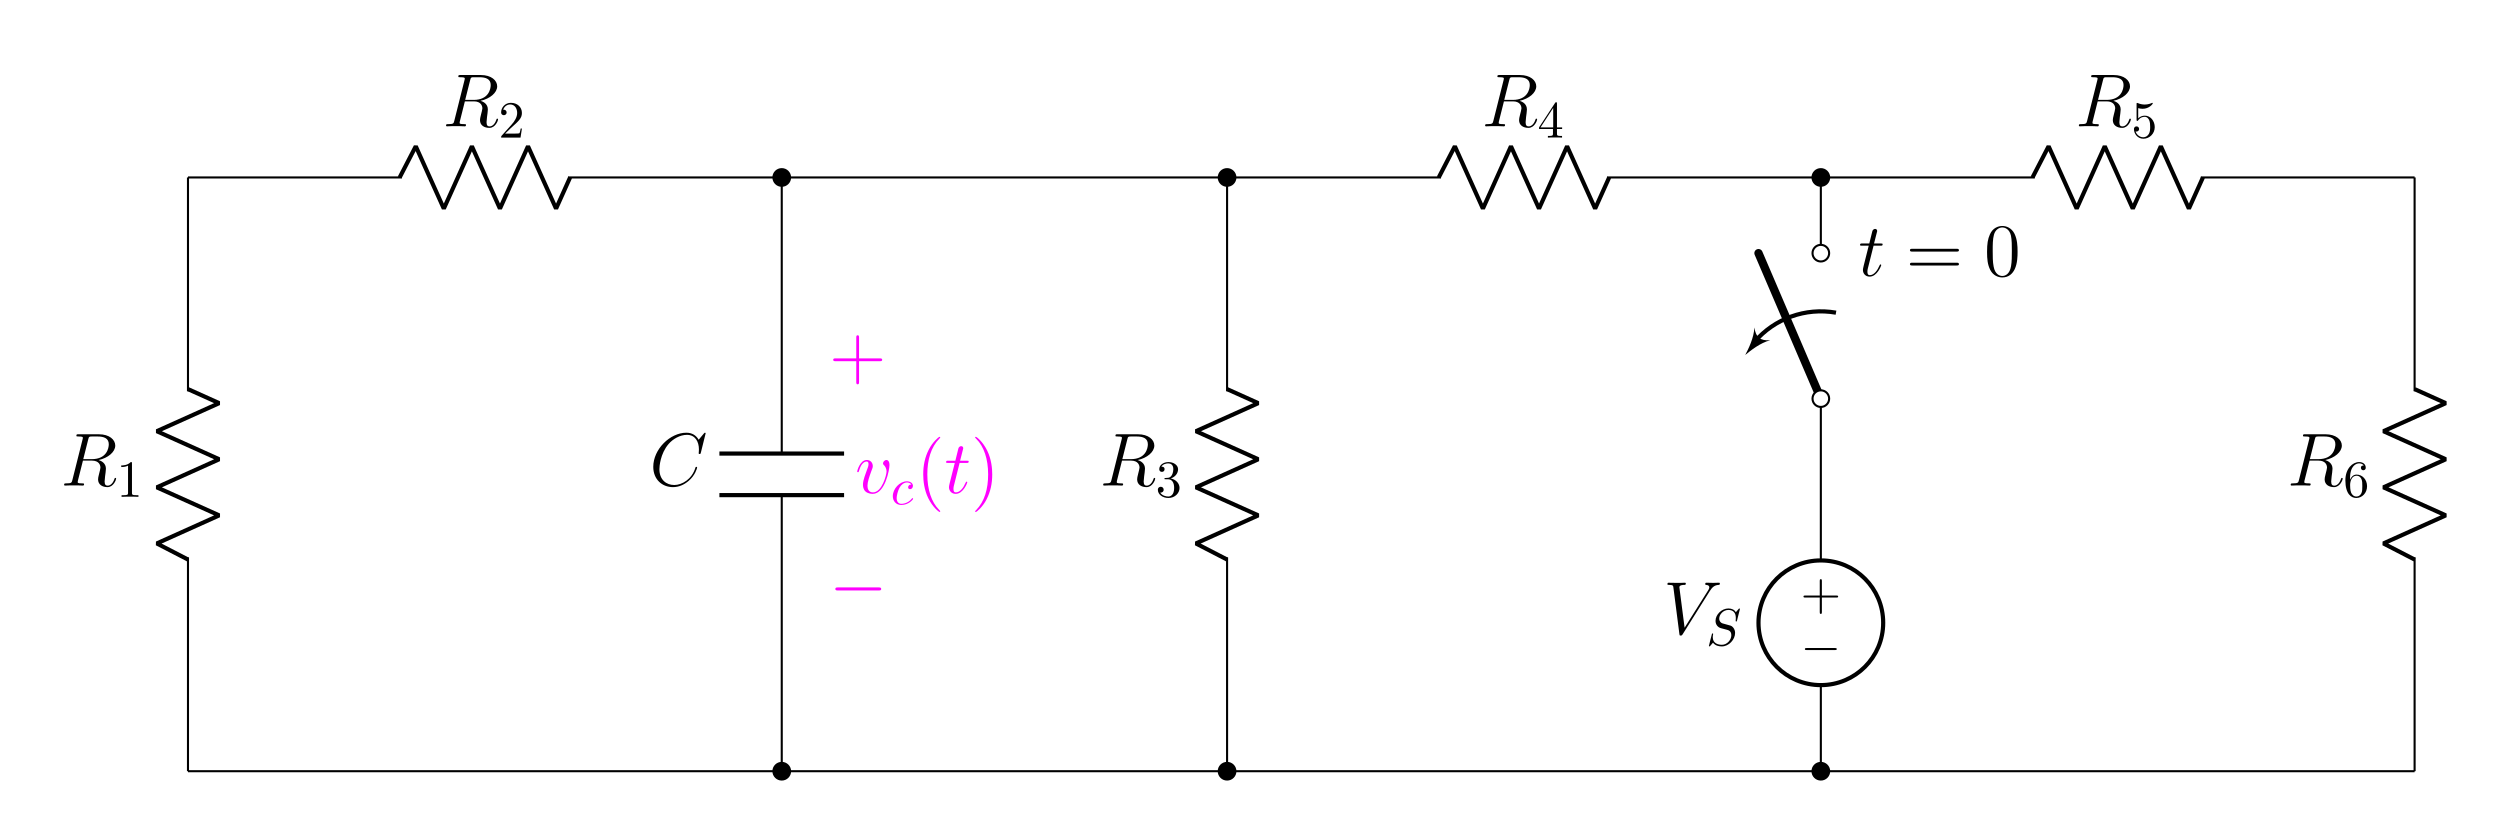
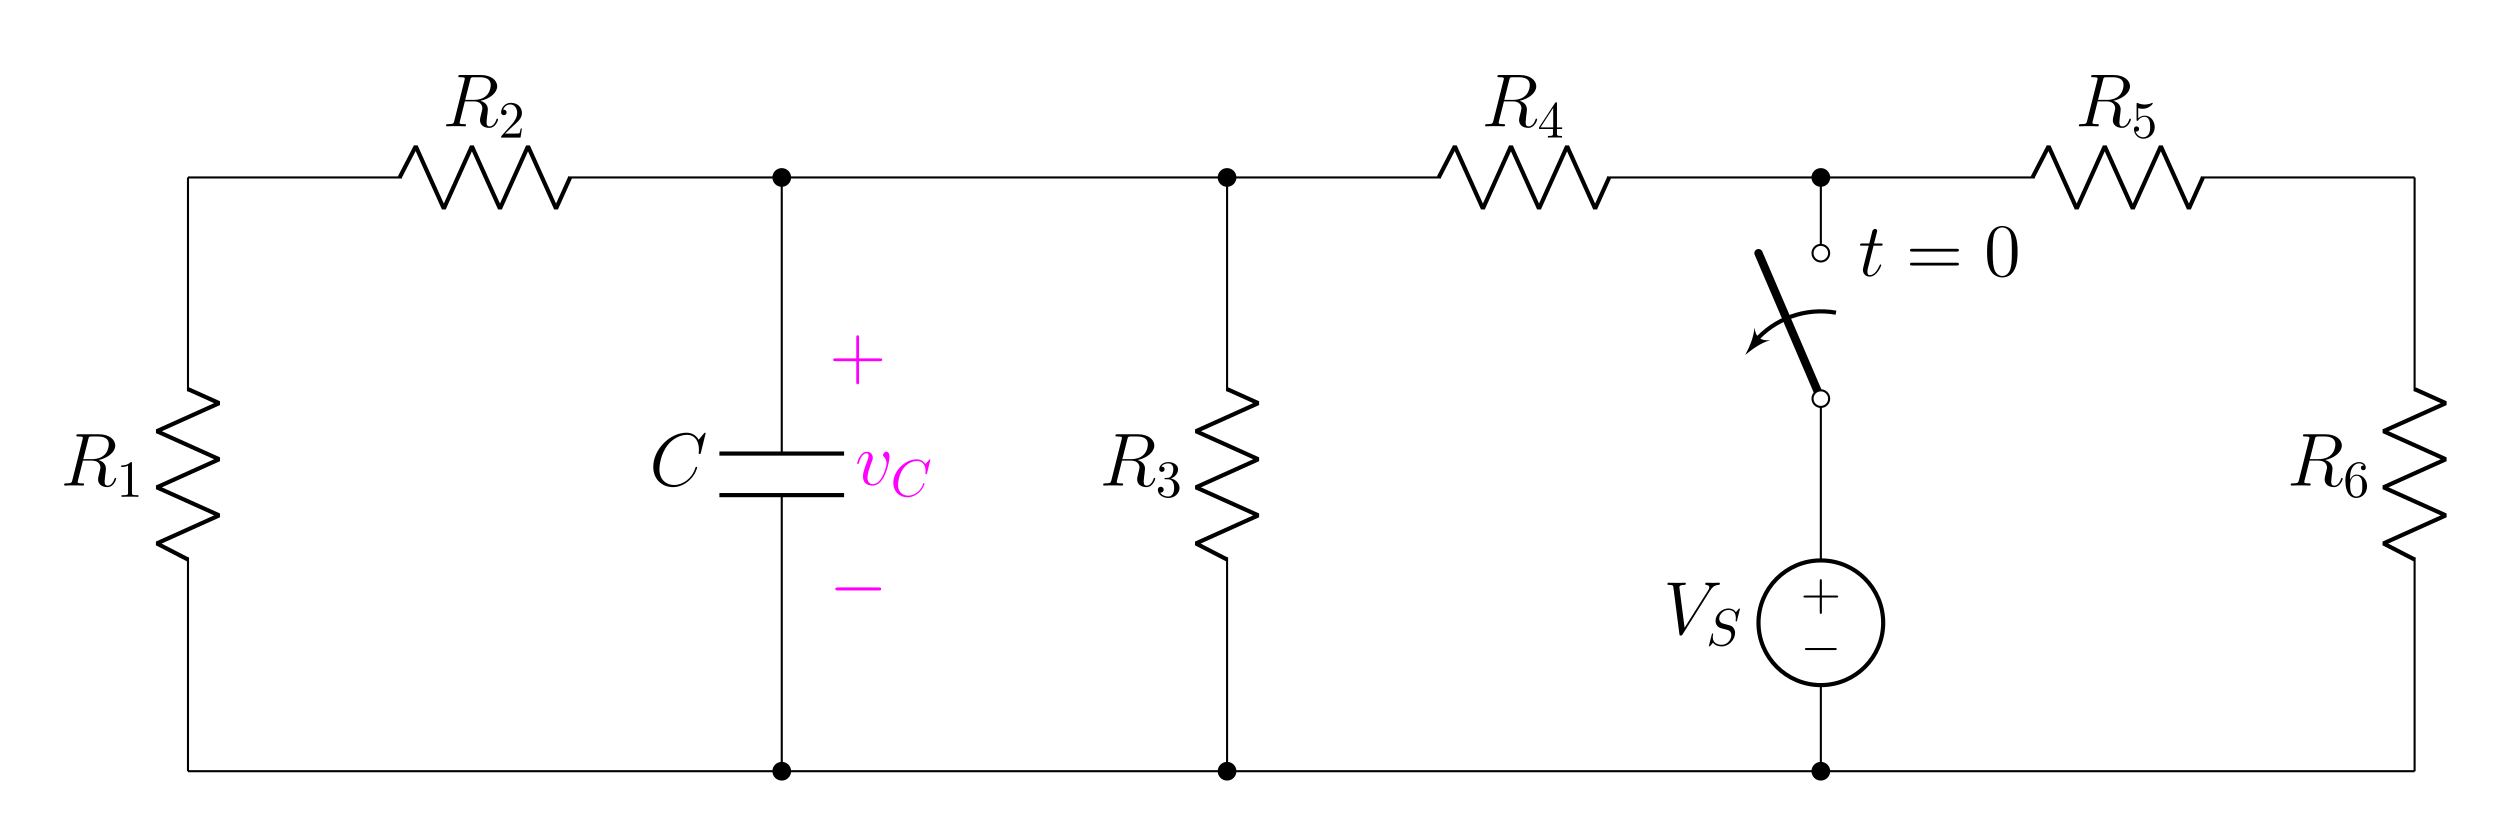
<svg xmlns="http://www.w3.org/2000/svg" xmlns:xlink="http://www.w3.org/1999/xlink" width="477.41pt" height="159.024pt" viewBox="0 0 477.41 159.024" version="1.1">
  <defs>
    <g>
      <symbol overflow="visible" id="glyph0-0">
        <path style="stroke:none;" d="" />
      </symbol>
      <symbol overflow="visible" id="glyph0-1">
        <path style="stroke:none;" d="M 5.281 -8.828 C 5.406 -9.359 5.469 -9.375 6.031 -9.375 L 7.062 -9.375 C 8.297 -9.375 9.203 -9.016 9.203 -7.891 C 9.203 -7.156 8.828 -5.047 5.953 -5.047 L 4.328 -5.047 Z M 7.266 -4.875 C 9.047 -5.266 10.438 -6.406 10.438 -7.641 C 10.438 -8.766 9.312 -9.797 7.312 -9.797 L 3.422 -9.797 C 3.141 -9.797 3.016 -9.797 3.016 -9.531 C 3.016 -9.375 3.109 -9.375 3.391 -9.375 C 4.25 -9.375 4.25 -9.266 4.25 -9.109 C 4.25 -9.078 4.25 -9 4.188 -8.781 L 2.25 -1.062 C 2.125 -0.562 2.094 -0.422 1.109 -0.422 C 0.781 -0.422 0.672 -0.422 0.672 -0.141 C 0.672 0 0.828 0 0.875 0 C 1.141 0 1.438 -0.031 1.703 -0.031 L 3.406 -0.031 C 3.656 -0.031 3.953 0 4.219 0 C 4.328 0 4.484 0 4.484 -0.266 C 4.484 -0.422 4.359 -0.422 4.141 -0.422 C 3.266 -0.422 3.266 -0.531 3.266 -0.672 C 3.266 -0.688 3.266 -0.781 3.297 -0.906 L 4.266 -4.766 L 5.984 -4.766 C 7.344 -4.766 7.609 -3.906 7.609 -3.422 C 7.609 -3.219 7.453 -2.656 7.359 -2.281 C 7.203 -1.625 7.156 -1.469 7.156 -1.188 C 7.156 -0.172 7.984 0.297 8.953 0.297 C 10.109 0.297 10.609 -1.125 10.609 -1.312 C 10.609 -1.422 10.547 -1.469 10.453 -1.469 C 10.344 -1.469 10.312 -1.375 10.281 -1.266 C 9.938 -0.25 9.359 0.016 9 0.016 C 8.641 0.016 8.406 -0.141 8.406 -0.781 C 8.406 -1.141 8.578 -2.438 8.594 -2.516 C 8.656 -3.047 8.656 -3.094 8.656 -3.219 C 8.656 -4.266 7.812 -4.703 7.266 -4.875 Z M 7.266 -4.875 " />
      </symbol>
      <symbol overflow="visible" id="glyph0-2">
        <path style="stroke:none;" d="M 10.719 -9.969 C 10.719 -10.094 10.609 -10.094 10.578 -10.094 C 10.562 -10.094 10.5 -10.094 10.391 -9.953 L 9.391 -8.75 C 8.891 -9.609 8.109 -10.094 7.031 -10.094 C 3.938 -10.094 0.719 -6.953 0.719 -3.578 C 0.719 -1.188 2.391 0.297 4.484 0.297 C 5.641 0.297 6.641 -0.188 7.469 -0.891 C 8.719 -1.938 9.094 -3.328 9.094 -3.438 C 9.094 -3.578 8.984 -3.578 8.938 -3.578 C 8.812 -3.578 8.797 -3.484 8.766 -3.422 C 8.109 -1.188 6.172 -0.109 4.734 -0.109 C 3.219 -0.109 1.891 -1.094 1.891 -3.125 C 1.891 -3.578 2.031 -6.078 3.656 -7.953 C 4.453 -8.875 5.797 -9.688 7.156 -9.688 C 8.734 -9.688 9.438 -8.375 9.438 -6.906 C 9.438 -6.547 9.391 -6.219 9.391 -6.172 C 9.391 -6.031 9.531 -6.031 9.578 -6.031 C 9.734 -6.031 9.75 -6.047 9.812 -6.312 Z M 10.719 -9.969 " />
      </symbol>
      <symbol overflow="visible" id="glyph0-3">
        <path style="stroke:none;" d="M 8.875 -8.203 C 9.359 -8.984 9.812 -9.328 10.547 -9.375 C 10.688 -9.391 10.797 -9.391 10.797 -9.656 C 10.797 -9.703 10.766 -9.797 10.641 -9.797 C 10.391 -9.797 9.766 -9.766 9.516 -9.766 C 9.094 -9.766 8.656 -9.797 8.266 -9.797 C 8.141 -9.797 8 -9.797 8 -9.531 C 8 -9.391 8.141 -9.375 8.188 -9.375 C 8.719 -9.344 8.781 -9.078 8.781 -8.906 C 8.781 -8.688 8.578 -8.359 8.562 -8.344 L 4.062 -1.203 L 3.062 -8.938 C 3.062 -9.359 3.797 -9.375 3.953 -9.375 C 4.172 -9.375 4.297 -9.375 4.297 -9.656 C 4.297 -9.797 4.141 -9.797 4.109 -9.797 C 3.859 -9.797 3.578 -9.766 3.328 -9.766 L 2.531 -9.766 C 1.484 -9.766 1.047 -9.797 1.031 -9.797 C 0.953 -9.797 0.781 -9.797 0.781 -9.531 C 0.781 -9.375 0.875 -9.375 1.109 -9.375 C 1.844 -9.375 1.875 -9.25 1.922 -8.891 L 3.062 -0.047 C 3.109 0.266 3.109 0.297 3.312 0.297 C 3.484 0.297 3.562 0.266 3.703 0.031 Z M 8.875 -8.203 " />
      </symbol>
      <symbol overflow="visible" id="glyph0-4">
        <path style="stroke:none;" d="M 2.891 -5.766 L 4.203 -5.766 C 4.469 -5.766 4.625 -5.766 4.625 -6.031 C 4.625 -6.188 4.531 -6.188 4.25 -6.188 L 2.984 -6.188 L 3.516 -8.281 C 3.578 -8.484 3.578 -8.5 3.578 -8.609 C 3.578 -8.828 3.391 -8.969 3.203 -8.969 C 3.078 -8.969 2.75 -8.922 2.641 -8.469 L 2.078 -6.188 L 0.734 -6.188 C 0.438 -6.188 0.312 -6.188 0.312 -5.906 C 0.312 -5.766 0.422 -5.766 0.688 -5.766 L 1.969 -5.766 L 1.016 -1.984 C 0.906 -1.484 0.859 -1.328 0.859 -1.141 C 0.859 -0.469 1.328 0.141 2.141 0.141 C 3.578 0.141 4.359 -1.953 4.359 -2.047 C 4.359 -2.141 4.297 -2.188 4.219 -2.188 C 4.188 -2.188 4.125 -2.188 4.109 -2.125 C 4.094 -2.109 4.078 -2.094 3.969 -1.859 C 3.672 -1.141 3.016 -0.141 2.188 -0.141 C 1.75 -0.141 1.719 -0.5 1.719 -0.812 C 1.719 -0.828 1.719 -1.109 1.766 -1.281 Z M 2.891 -5.766 " />
      </symbol>
      <symbol overflow="visible" id="glyph0-5">
        <path style="stroke:none;" d="M 6.562 -5.359 C 6.562 -6.266 6.094 -6.328 5.984 -6.328 C 5.641 -6.328 5.328 -5.984 5.328 -5.688 C 5.328 -5.516 5.422 -5.422 5.484 -5.359 C 5.625 -5.234 6 -4.844 6 -4.109 C 6 -3.5 5.141 -0.141 3.406 -0.141 C 2.531 -0.141 2.359 -0.875 2.359 -1.406 C 2.359 -2.125 2.703 -3.125 3.078 -4.156 C 3.312 -4.75 3.375 -4.891 3.375 -5.172 C 3.375 -5.781 2.938 -6.328 2.234 -6.328 C 0.922 -6.328 0.391 -4.25 0.391 -4.125 C 0.391 -4.078 0.438 -4 0.547 -4 C 0.672 -4 0.688 -4.062 0.75 -4.266 C 1.094 -5.5 1.656 -6.031 2.188 -6.031 C 2.328 -6.031 2.562 -6.031 2.562 -5.562 C 2.562 -5.188 2.406 -4.781 2.188 -4.234 C 1.5 -2.391 1.5 -1.953 1.5 -1.609 C 1.5 -1.297 1.547 -0.703 2 -0.297 C 2.516 0.141 3.234 0.141 3.359 0.141 C 5.734 0.141 6.562 -4.547 6.562 -5.359 Z M 6.562 -5.359 " />
      </symbol>
      <symbol overflow="visible" id="glyph1-0">
        <path style="stroke:none;" d="" />
      </symbol>
      <symbol overflow="visible" id="glyph1-1">
        <path style="stroke:none;" d="M 2.938 -6.375 C 2.938 -6.625 2.938 -6.641 2.703 -6.641 C 2.078 -6 1.203 -6 0.891 -6 L 0.891 -5.688 C 1.094 -5.688 1.672 -5.688 2.188 -5.953 L 2.188 -0.781 C 2.188 -0.422 2.156 -0.312 1.266 -0.312 L 0.953 -0.312 L 0.953 0 C 1.297 -0.031 2.156 -0.031 2.562 -0.031 C 2.953 -0.031 3.828 -0.031 4.172 0 L 4.172 -0.312 L 3.859 -0.312 C 2.953 -0.312 2.938 -0.422 2.938 -0.781 Z M 2.938 -6.375 " />
      </symbol>
      <symbol overflow="visible" id="glyph1-2">
        <path style="stroke:none;" d="M 2.891 -3.516 C 3.703 -3.781 4.281 -4.469 4.281 -5.266 C 4.281 -6.078 3.406 -6.641 2.453 -6.641 C 1.453 -6.641 0.688 -6.047 0.688 -5.281 C 0.688 -4.953 0.906 -4.766 1.203 -4.766 C 1.5 -4.766 1.703 -4.984 1.703 -5.281 C 1.703 -5.766 1.234 -5.766 1.094 -5.766 C 1.391 -6.266 2.047 -6.391 2.406 -6.391 C 2.828 -6.391 3.375 -6.172 3.375 -5.281 C 3.375 -5.156 3.344 -4.578 3.094 -4.141 C 2.797 -3.656 2.453 -3.625 2.203 -3.625 C 2.125 -3.609 1.891 -3.594 1.812 -3.594 C 1.734 -3.578 1.672 -3.562 1.672 -3.469 C 1.672 -3.359 1.734 -3.359 1.906 -3.359 L 2.344 -3.359 C 3.156 -3.359 3.531 -2.688 3.531 -1.703 C 3.531 -0.344 2.844 -0.062 2.406 -0.062 C 1.969 -0.062 1.219 -0.234 0.875 -0.812 C 1.219 -0.766 1.531 -0.984 1.531 -1.359 C 1.531 -1.719 1.266 -1.922 0.984 -1.922 C 0.734 -1.922 0.422 -1.781 0.422 -1.344 C 0.422 -0.438 1.344 0.219 2.438 0.219 C 3.656 0.219 4.562 -0.688 4.562 -1.703 C 4.562 -2.516 3.922 -3.297 2.891 -3.516 Z M 2.891 -3.516 " />
      </symbol>
      <symbol overflow="visible" id="glyph1-3">
        <path style="stroke:none;" d="M 1.312 -3.266 L 1.312 -3.516 C 1.312 -6.031 2.547 -6.391 3.062 -6.391 C 3.297 -6.391 3.719 -6.328 3.938 -5.984 C 3.781 -5.984 3.391 -5.984 3.391 -5.547 C 3.391 -5.234 3.625 -5.078 3.844 -5.078 C 4 -5.078 4.312 -5.172 4.312 -5.562 C 4.312 -6.156 3.875 -6.641 3.047 -6.641 C 1.766 -6.641 0.422 -5.359 0.422 -3.156 C 0.422 -0.484 1.578 0.219 2.5 0.219 C 3.609 0.219 4.562 -0.719 4.562 -2.031 C 4.562 -3.297 3.672 -4.25 2.562 -4.25 C 1.891 -4.25 1.516 -3.75 1.312 -3.266 Z M 2.5 -0.062 C 1.875 -0.062 1.578 -0.656 1.516 -0.812 C 1.328 -1.281 1.328 -2.078 1.328 -2.25 C 1.328 -3.031 1.656 -4.031 2.547 -4.031 C 2.719 -4.031 3.172 -4.031 3.484 -3.406 C 3.656 -3.047 3.656 -2.531 3.656 -2.047 C 3.656 -1.562 3.656 -1.062 3.484 -0.703 C 3.188 -0.109 2.734 -0.062 2.5 -0.062 Z M 2.5 -0.062 " />
      </symbol>
      <symbol overflow="visible" id="glyph1-4">
        <path style="stroke:none;" d="M 1.266 -0.766 L 2.328 -1.797 C 3.875 -3.172 4.469 -3.703 4.469 -4.703 C 4.469 -5.844 3.578 -6.641 2.359 -6.641 C 1.234 -6.641 0.5 -5.719 0.5 -4.828 C 0.5 -4.281 1 -4.281 1.031 -4.281 C 1.203 -4.281 1.547 -4.391 1.547 -4.812 C 1.547 -5.062 1.359 -5.328 1.016 -5.328 C 0.938 -5.328 0.922 -5.328 0.891 -5.312 C 1.109 -5.969 1.656 -6.328 2.234 -6.328 C 3.141 -6.328 3.562 -5.516 3.562 -4.703 C 3.562 -3.906 3.078 -3.125 2.516 -2.5 L 0.609 -0.375 C 0.5 -0.266 0.5 -0.234 0.5 0 L 4.203 0 L 4.469 -1.734 L 4.234 -1.734 C 4.172 -1.438 4.109 -1 4 -0.844 C 3.938 -0.766 3.281 -0.766 3.062 -0.766 Z M 1.266 -0.766 " />
      </symbol>
      <symbol overflow="visible" id="glyph1-5">
        <path style="stroke:none;" d="M 2.938 -1.641 L 2.938 -0.781 C 2.938 -0.422 2.906 -0.312 2.172 -0.312 L 1.969 -0.312 L 1.969 0 C 2.375 -0.031 2.891 -0.031 3.312 -0.031 C 3.734 -0.031 4.25 -0.031 4.672 0 L 4.672 -0.312 L 4.453 -0.312 C 3.719 -0.312 3.703 -0.422 3.703 -0.781 L 3.703 -1.641 L 4.688 -1.641 L 4.688 -1.953 L 3.703 -1.953 L 3.703 -6.484 C 3.703 -6.688 3.703 -6.75 3.531 -6.75 C 3.453 -6.75 3.422 -6.75 3.344 -6.625 L 0.281 -1.953 L 0.281 -1.641 Z M 2.984 -1.953 L 0.562 -1.953 L 2.984 -5.672 Z M 2.984 -1.953 " />
      </symbol>
      <symbol overflow="visible" id="glyph1-6">
        <path style="stroke:none;" d="M 4.469 -2 C 4.469 -3.188 3.656 -4.188 2.578 -4.188 C 2.109 -4.188 1.672 -4.031 1.312 -3.672 L 1.312 -5.625 C 1.516 -5.562 1.844 -5.5 2.156 -5.5 C 3.391 -5.5 4.094 -6.406 4.094 -6.531 C 4.094 -6.594 4.062 -6.641 3.984 -6.641 C 3.984 -6.641 3.953 -6.641 3.906 -6.609 C 3.703 -6.516 3.219 -6.312 2.547 -6.312 C 2.156 -6.312 1.688 -6.391 1.219 -6.594 C 1.141 -6.625 1.125 -6.625 1.109 -6.625 C 1 -6.625 1 -6.547 1 -6.391 L 1 -3.438 C 1 -3.266 1 -3.188 1.141 -3.188 C 1.219 -3.188 1.234 -3.203 1.281 -3.266 C 1.391 -3.422 1.75 -3.969 2.562 -3.969 C 3.078 -3.969 3.328 -3.516 3.406 -3.328 C 3.562 -2.953 3.594 -2.578 3.594 -2.078 C 3.594 -1.719 3.594 -1.125 3.344 -0.703 C 3.109 -0.312 2.734 -0.062 2.281 -0.062 C 1.562 -0.062 0.984 -0.594 0.812 -1.172 C 0.844 -1.172 0.875 -1.156 0.984 -1.156 C 1.312 -1.156 1.484 -1.406 1.484 -1.641 C 1.484 -1.891 1.312 -2.141 0.984 -2.141 C 0.844 -2.141 0.5 -2.062 0.5 -1.609 C 0.5 -0.75 1.188 0.219 2.297 0.219 C 3.453 0.219 4.469 -0.734 4.469 -2 Z M 4.469 -2 " />
      </symbol>
      <symbol overflow="visible" id="glyph2-0">
        <path style="stroke:none;" d="" />
      </symbol>
      <symbol overflow="visible" id="glyph2-1">
        <path style="stroke:none;" d="M -4.078 2.297 L -6.859 2.297 C -7 2.297 -7.188 2.297 -7.188 2.5 C -7.188 2.688 -7 2.688 -6.859 2.688 L -4.078 2.688 L -4.078 5.484 C -4.078 5.625 -4.078 5.812 -3.875 5.812 C -3.672 5.812 -3.672 5.625 -3.672 5.484 L -3.672 2.688 L -0.891 2.688 C -0.75 2.688 -0.562 2.688 -0.562 2.5 C -0.562 2.297 -0.75 2.297 -0.891 2.297 L -3.672 2.297 L -3.672 -0.5 C -3.672 -0.641 -3.672 -0.828 -3.875 -0.828 C -4.078 -0.828 -4.078 -0.641 -4.078 -0.5 Z M -4.078 2.297 " />
      </symbol>
      <symbol overflow="visible" id="glyph3-0">
        <path style="stroke:none;" d="" />
      </symbol>
      <symbol overflow="visible" id="glyph3-1">
        <path style="stroke:none;" d="M -6.562 2.297 C -6.734 2.297 -6.922 2.297 -6.922 2.5 C -6.922 2.688 -6.734 2.688 -6.562 2.688 L -1.172 2.688 C -1 2.688 -0.828 2.688 -0.828 2.5 C -0.828 2.297 -1 2.297 -1.172 2.297 Z M -6.562 2.297 " />
      </symbol>
      <symbol overflow="visible" id="glyph4-0">
        <path style="stroke:none;" d="" />
      </symbol>
      <symbol overflow="visible" id="glyph4-1">
        <path style="stroke:none;" d="M 6.438 -6.922 C 6.438 -6.953 6.406 -7.031 6.312 -7.031 C 6.266 -7.031 6.266 -7.016 6.141 -6.875 L 5.656 -6.312 C 5.406 -6.781 4.891 -7.031 4.234 -7.031 C 2.969 -7.031 1.781 -5.875 1.781 -4.672 C 1.781 -3.875 2.297 -3.406 2.812 -3.266 L 3.875 -2.984 C 4.25 -2.891 4.797 -2.734 4.797 -1.922 C 4.797 -1.031 3.984 -0.094 3 -0.094 C 2.359 -0.094 1.25 -0.312 1.25 -1.547 C 1.25 -1.781 1.312 -2.031 1.312 -2.078 C 1.328 -2.125 1.328 -2.141 1.328 -2.156 C 1.328 -2.25 1.266 -2.266 1.219 -2.266 C 1.172 -2.266 1.141 -2.25 1.109 -2.219 C 1.078 -2.188 0.516 0.094 0.516 0.125 C 0.516 0.172 0.562 0.219 0.625 0.219 C 0.672 0.219 0.688 0.203 0.812 0.062 L 1.297 -0.5 C 1.719 0.078 2.406 0.219 2.984 0.219 C 4.344 0.219 5.516 -1.109 5.516 -2.344 C 5.516 -3.031 5.172 -3.375 5.031 -3.516 C 4.797 -3.734 4.641 -3.781 3.766 -4 C 3.531 -4.062 3.188 -4.172 3.094 -4.188 C 2.828 -4.281 2.484 -4.562 2.484 -5.094 C 2.484 -5.906 3.281 -6.75 4.234 -6.75 C 5.047 -6.75 5.656 -6.312 5.656 -5.203 C 5.656 -4.891 5.625 -4.703 5.625 -4.641 C 5.625 -4.641 5.625 -4.547 5.734 -4.547 C 5.844 -4.547 5.859 -4.578 5.891 -4.75 Z M 6.438 -6.922 " />
      </symbol>
      <symbol overflow="visible" id="glyph4-2">
-         <path style="stroke:none;" d="M 3.953 -3.781 C 3.781 -3.781 3.656 -3.781 3.516 -3.656 C 3.344 -3.5 3.328 -3.328 3.328 -3.266 C 3.328 -3.016 3.516 -2.906 3.703 -2.906 C 3.984 -2.906 4.25 -3.156 4.25 -3.547 C 4.25 -4.031 3.781 -4.406 3.078 -4.406 C 1.734 -4.406 0.406 -2.984 0.406 -1.578 C 0.406 -0.672 0.984 0.109 2.031 0.109 C 3.453 0.109 4.281 -0.953 4.281 -1.062 C 4.281 -1.125 4.234 -1.203 4.172 -1.203 C 4.109 -1.203 4.094 -1.172 4.031 -1.094 C 3.25 -0.109 2.156 -0.109 2.047 -0.109 C 1.422 -0.109 1.141 -0.594 1.141 -1.203 C 1.141 -1.609 1.344 -2.578 1.688 -3.188 C 2 -3.766 2.547 -4.188 3.094 -4.188 C 3.422 -4.188 3.812 -4.062 3.953 -3.781 Z M 3.953 -3.781 " />
+         <path style="stroke:none;" d="M 7.578 -6.922 C 7.578 -6.953 7.562 -7.031 7.469 -7.031 C 7.438 -7.031 7.422 -7.016 7.312 -6.906 L 6.625 -6.141 C 6.531 -6.281 6.078 -7.031 4.969 -7.031 C 2.734 -7.031 0.5 -4.828 0.5 -2.516 C 0.5 -0.875 1.672 0.219 3.203 0.219 C 4.062 0.219 4.828 -0.172 5.359 -0.641 C 6.281 -1.453 6.453 -2.359 6.453 -2.391 C 6.453 -2.5 6.344 -2.5 6.328 -2.5 C 6.266 -2.5 6.219 -2.469 6.203 -2.391 C 6.109 -2.109 5.875 -1.391 5.188 -0.812 C 4.5 -0.266 3.875 -0.094 3.359 -0.094 C 2.469 -0.094 1.406 -0.609 1.406 -2.156 C 1.406 -2.734 1.609 -4.344 2.609 -5.516 C 3.219 -6.219 4.156 -6.719 5.047 -6.719 C 6.062 -6.719 6.656 -5.953 6.656 -4.797 C 6.656 -4.391 6.625 -4.391 6.625 -4.281 C 6.625 -4.188 6.734 -4.188 6.766 -4.188 C 6.891 -4.188 6.891 -4.203 6.953 -4.391 Z M 7.578 -6.922 " />
      </symbol>
      <symbol overflow="visible" id="glyph5-0">
        <path style="stroke:none;" d="" />
      </symbol>
      <symbol overflow="visible" id="glyph5-1">
        <path style="stroke:none;" d="M 9.688 -4.641 C 9.891 -4.641 10.141 -4.641 10.141 -4.906 C 10.141 -5.172 9.891 -5.172 9.688 -5.172 L 1.234 -5.172 C 1.031 -5.172 0.781 -5.172 0.781 -4.922 C 0.781 -4.641 1.016 -4.641 1.234 -4.641 Z M 9.688 -1.984 C 9.891 -1.984 10.141 -1.984 10.141 -2.234 C 10.141 -2.516 9.891 -2.516 9.688 -2.516 L 1.234 -2.516 C 1.031 -2.516 0.781 -2.516 0.781 -2.25 C 0.781 -1.984 1.016 -1.984 1.234 -1.984 Z M 9.688 -1.984 " />
      </symbol>
      <symbol overflow="visible" id="glyph5-2">
        <path style="stroke:none;" d="M 6.422 -4.594 C 6.422 -5.781 6.359 -6.938 5.844 -8.031 C 5.25 -9.219 4.219 -9.531 3.516 -9.531 C 2.688 -9.531 1.656 -9.125 1.141 -7.938 C 0.734 -7.031 0.594 -6.141 0.594 -4.594 C 0.594 -3.203 0.688 -2.156 1.203 -1.141 C 1.766 -0.047 2.75 0.297 3.5 0.297 C 4.75 0.297 5.469 -0.438 5.875 -1.281 C 6.391 -2.359 6.422 -3.766 6.422 -4.594 Z M 3.5 0.016 C 3.047 0.016 2.109 -0.25 1.844 -1.812 C 1.672 -2.672 1.672 -3.766 1.672 -4.766 C 1.672 -5.938 1.672 -7 1.906 -7.844 C 2.156 -8.812 2.891 -9.25 3.5 -9.25 C 4.047 -9.25 4.875 -8.922 5.156 -7.688 C 5.328 -6.875 5.328 -5.734 5.328 -4.766 C 5.328 -3.797 5.328 -2.719 5.172 -1.844 C 4.906 -0.266 4 0.016 3.5 0.016 Z M 3.5 0.016 " />
      </symbol>
      <symbol overflow="visible" id="glyph5-3">
        <path style="stroke:none;" d="M 5.719 -3.312 L 9.688 -3.312 C 9.891 -3.312 10.141 -3.312 10.141 -3.578 C 10.141 -3.844 9.891 -3.844 9.688 -3.844 L 5.719 -3.844 L 5.719 -7.797 C 5.719 -8 5.719 -8.266 5.469 -8.266 C 5.188 -8.266 5.188 -8.016 5.188 -7.797 L 5.188 -3.844 L 1.234 -3.844 C 1.031 -3.844 0.781 -3.844 0.781 -3.578 C 0.781 -3.312 1.016 -3.312 1.234 -3.312 L 5.188 -3.312 L 5.188 0.641 C 5.188 0.844 5.188 1.109 5.453 1.109 C 5.719 1.109 5.719 0.859 5.719 0.641 Z M 5.719 -3.312 " />
-       </symbol>
-       <symbol overflow="visible" id="glyph5-4">
-         <path style="stroke:none;" d="M 4.656 3.484 C 4.656 3.438 4.656 3.406 4.422 3.172 C 2.984 1.719 2.188 -0.641 2.188 -3.578 C 2.188 -6.359 2.859 -8.75 4.516 -10.438 C 4.656 -10.578 4.656 -10.594 4.656 -10.641 C 4.656 -10.734 4.594 -10.75 4.531 -10.75 C 4.344 -10.75 3.172 -9.719 2.469 -8.312 C 1.734 -6.875 1.406 -5.328 1.406 -3.578 C 1.406 -2.297 1.609 -0.594 2.359 0.953 C 3.203 2.672 4.375 3.594 4.531 3.594 C 4.594 3.594 4.656 3.578 4.656 3.484 Z M 4.656 3.484 " />
-       </symbol>
-       <symbol overflow="visible" id="glyph5-5">
-         <path style="stroke:none;" d="M 4.047 -3.578 C 4.047 -4.656 3.906 -6.438 3.094 -8.109 C 2.25 -9.828 1.078 -10.75 0.922 -10.75 C 0.859 -10.75 0.781 -10.734 0.781 -10.641 C 0.781 -10.594 0.781 -10.578 1.031 -10.328 C 2.469 -8.875 3.266 -6.516 3.266 -3.578 C 3.266 -0.797 2.594 1.594 0.938 3.281 C 0.781 3.406 0.781 3.438 0.781 3.484 C 0.781 3.578 0.859 3.594 0.922 3.594 C 1.109 3.594 2.281 2.562 2.984 1.156 C 3.719 -0.297 4.047 -1.844 4.047 -3.578 Z M 4.047 -3.578 " />
      </symbol>
      <symbol overflow="visible" id="glyph6-0">
        <path style="stroke:none;" d="" />
      </symbol>
      <symbol overflow="visible" id="glyph6-1">
        <path style="stroke:none;" d="M 9.453 -3.297 C 9.703 -3.297 9.953 -3.297 9.953 -3.578 C 9.953 -3.875 9.703 -3.875 9.453 -3.875 L 1.688 -3.875 C 1.453 -3.875 1.188 -3.875 1.188 -3.578 C 1.188 -3.297 1.453 -3.297 1.688 -3.297 Z M 9.453 -3.297 " />
      </symbol>
    </g>
  </defs>
  <g id="surface1">
    <path style="fill:none;stroke-width:0.399;stroke-linecap:butt;stroke-linejoin:miter;stroke:rgb(0%,0%,0%);stroke-opacity:1;stroke-miterlimit:10;" d="M -0.001 0.002 L -0.001 0.201 M -0.001 0.002 L -0.001 40.818 M -0.001 72.568 L -0.001 113.388 M -0.001 113.189 L -0.001 113.388 " transform="matrix(1,0,0,-1,35.899,147.275)" />
    <path style="fill:none;stroke-width:0.797;stroke-linecap:butt;stroke-linejoin:bevel;stroke:rgb(0%,0%,0%);stroke-opacity:1;stroke-miterlimit:10;" d="M -0.001 40.42 L -5.954 43.498 L 5.953 48.857 L -5.954 54.212 L 5.953 59.572 L -5.954 64.931 L 5.953 70.287 L -0.001 72.966 " transform="matrix(1,0,0,-1,35.899,147.275)" />
    <g style="fill:rgb(0%,0%,0%);fill-opacity:1;">
      <use xlink:href="#glyph0-1" x="11.571" y="92.727" />
    </g>
    <g style="fill:rgb(0%,0%,0%);fill-opacity:1;">
      <use xlink:href="#glyph1-1" x="22.263" y="94.879" />
    </g>
    <path style="fill:none;stroke-width:0.399;stroke-linecap:butt;stroke-linejoin:miter;stroke:rgb(0%,0%,0%);stroke-opacity:1;stroke-miterlimit:10;" d="M 113.386 0.002 L 113.386 0.201 M 113.386 0.002 L 113.386 52.724 M 113.386 60.662 L 113.386 113.388 M 113.386 113.189 L 113.386 113.388 " transform="matrix(1,0,0,-1,35.899,147.275)" />
    <path style="fill:none;stroke-width:0.797;stroke-linecap:butt;stroke-linejoin:miter;stroke:rgb(0%,0%,0%);stroke-opacity:1;stroke-miterlimit:10;" d="M 101.48 52.724 L 125.292 52.724 M 101.48 60.662 L 125.292 60.662 " transform="matrix(1,0,0,-1,35.899,147.275)" />
    <g style="fill:rgb(0%,0%,0%);fill-opacity:1;">
      <use xlink:href="#glyph0-2" x="124.032" y="92.727" />
    </g>
    <path style="fill:none;stroke-width:0.399;stroke-linecap:butt;stroke-linejoin:miter;stroke:rgb(0%,0%,0%);stroke-opacity:1;stroke-miterlimit:10;" d="M 198.429 0.002 L 198.429 0.201 M 198.429 0.002 L 198.429 40.818 M 198.429 72.568 L 198.429 113.388 M 198.429 113.189 L 198.429 113.388 " transform="matrix(1,0,0,-1,35.899,147.275)" />
    <path style="fill:none;stroke-width:0.797;stroke-linecap:butt;stroke-linejoin:bevel;stroke:rgb(0%,0%,0%);stroke-opacity:1;stroke-miterlimit:10;" d="M 198.429 40.42 L 192.476 43.498 L 204.382 48.857 L 192.476 54.212 L 204.382 59.572 L 192.476 64.931 L 204.382 70.287 L 198.429 72.966 " transform="matrix(1,0,0,-1,35.899,147.275)" />
    <g style="fill:rgb(0%,0%,0%);fill-opacity:1;">
      <use xlink:href="#glyph0-1" x="209.996" y="92.727" />
    </g>
    <g style="fill:rgb(0%,0%,0%);fill-opacity:1;">
      <use xlink:href="#glyph1-2" x="220.688" y="94.879" />
    </g>
    <path style="fill:none;stroke-width:0.399;stroke-linecap:butt;stroke-linejoin:miter;stroke:rgb(0%,0%,0%);stroke-opacity:1;stroke-miterlimit:10;" d="M 311.816 0.002 L 311.816 0.201 M 311.816 0.002 L 311.816 16.443 M 311.816 40.252 L 311.816 56.693 M 311.816 56.494 L 311.816 56.892 M 311.816 56.693 L 311.816 71.15 M 311.816 98.931 L 311.816 113.388 M 311.816 113.189 L 311.816 113.388 " transform="matrix(1,0,0,-1,35.899,147.275)" />
    <path style="fill:none;stroke-width:0.797;stroke-linecap:butt;stroke-linejoin:miter;stroke:rgb(0%,0%,0%);stroke-opacity:1;stroke-miterlimit:10;" d="M 299.91 28.345 C 299.91 21.771 305.238 16.443 311.816 16.443 C 318.39 16.443 323.722 21.771 323.722 28.345 C 323.722 34.923 318.39 40.252 311.816 40.252 C 305.238 40.252 299.91 34.923 299.91 28.345 Z M 299.91 28.345 " transform="matrix(1,0,0,-1,35.899,147.275)" />
    <g style="fill:rgb(0%,0%,0%);fill-opacity:1;">
      <use xlink:href="#glyph2-1" x="351.585" y="111.425" />
    </g>
    <g style="fill:rgb(0%,0%,0%);fill-opacity:1;">
      <use xlink:href="#glyph3-1" x="351.585" y="121.451" />
    </g>
    <g style="fill:rgb(0%,0%,0%);fill-opacity:1;">
      <use xlink:href="#glyph0-3" x="317.635" y="121.073" />
    </g>
    <g style="fill:rgb(0%,0%,0%);fill-opacity:1;">
      <use xlink:href="#glyph4-1" x="325.824" y="123.225" />
    </g>
    <path style="fill:none;stroke-width:1.587;stroke-linecap:round;stroke-linejoin:miter;stroke:rgb(0%,0%,0%);stroke-opacity:1;stroke-miterlimit:10;" d="M 311.816 71.15 L 299.91 98.931 " transform="matrix(1,0,0,-1,35.899,147.275)" />
    <path style="fill:none;stroke-width:0.797;stroke-linecap:butt;stroke-linejoin:miter;stroke:rgb(0%,0%,0%);stroke-opacity:1;stroke-miterlimit:10;" d="M 314.71 87.564 C 308.847 88.599 302.96 86.42 299.179 82.021 " transform="matrix(1,0,0,-1,35.899,147.275)" />
    <path style=" stroke:none;fill-rule:nonzero;fill:rgb(0%,0%,0%);fill-opacity:1;" d="M 333.277 67.789 C 334.293 66.945 336.16 65.457 338.043 64.98 C 336.121 65.094 335.316 64.441 335.02 62.539 C 334.953 64.48 333.891 66.621 333.277 67.789 Z M 333.277 67.789 " />
    <path style="fill-rule:nonzero;fill:rgb(100%,100%,100%);fill-opacity:1;stroke-width:0.399;stroke-linecap:butt;stroke-linejoin:miter;stroke:rgb(0%,0%,0%);stroke-opacity:1;stroke-miterlimit:10;" d="M 311.816 72.736 C 310.937 72.736 310.226 72.029 310.226 71.15 C 310.226 70.275 310.937 69.564 311.816 69.564 C 312.691 69.564 313.402 70.275 313.402 71.15 C 313.402 72.029 312.691 72.736 311.816 72.736 Z M 311.816 72.736 " transform="matrix(1,0,0,-1,35.899,147.275)" />
    <path style="fill-rule:nonzero;fill:rgb(100%,100%,100%);fill-opacity:1;stroke-width:0.399;stroke-linecap:butt;stroke-linejoin:miter;stroke:rgb(0%,0%,0%);stroke-opacity:1;stroke-miterlimit:10;" d="M 311.816 100.517 C 310.937 100.517 310.226 99.806 310.226 98.931 C 310.226 98.052 310.937 97.341 311.816 97.341 C 312.691 97.341 313.402 98.052 313.402 98.931 C 313.402 99.806 312.691 100.517 311.816 100.517 Z M 311.816 100.517 " transform="matrix(1,0,0,-1,35.899,147.275)" />
    <path style="fill:none;stroke-width:0.399;stroke-linecap:butt;stroke-linejoin:miter;stroke:rgb(0%,0%,0%);stroke-opacity:1;stroke-miterlimit:10;" d="M 425.203 0.002 L 425.203 0.201 M 425.203 0.002 L 425.203 40.818 M 425.203 72.568 L 425.203 113.388 M 425.203 113.189 L 425.203 113.388 " transform="matrix(1,0,0,-1,35.899,147.275)" />
    <path style="fill:none;stroke-width:0.797;stroke-linecap:butt;stroke-linejoin:bevel;stroke:rgb(0%,0%,0%);stroke-opacity:1;stroke-miterlimit:10;" d="M 425.203 40.42 L 419.249 43.498 L 431.156 48.857 L 419.249 54.212 L 431.156 59.572 L 419.249 64.931 L 431.156 70.287 L 425.203 72.966 " transform="matrix(1,0,0,-1,35.899,147.275)" />
    <g style="fill:rgb(0%,0%,0%);fill-opacity:1;">
      <use xlink:href="#glyph0-1" x="436.768" y="92.727" />
    </g>
    <g style="fill:rgb(0%,0%,0%);fill-opacity:1;">
      <use xlink:href="#glyph1-3" x="447.46" y="94.879" />
    </g>
    <path style="fill:none;stroke-width:0.399;stroke-linecap:butt;stroke-linejoin:miter;stroke:rgb(0%,0%,0%);stroke-opacity:1;stroke-miterlimit:10;" d="M -0.001 0.002 L 0.199 0.002 M -0.001 0.002 L 56.695 0.002 M 56.695 0.002 L 113.386 0.002 M 113.187 0.002 L 113.585 0.002 M 113.386 0.002 L 155.906 0.002 M 155.906 0.002 L 198.429 0.002 M 198.23 0.002 L 198.628 0.002 M 198.429 0.002 L 255.121 0.002 M 255.121 0.002 L 311.816 0.002 M 311.617 0.002 L 312.015 0.002 M 311.816 0.002 L 368.507 0.002 M 368.507 0.002 L 425.203 0.002 M 425.003 0.002 L 425.203 0.002 " transform="matrix(1,0,0,-1,35.899,147.275)" />
    <path style="fill-rule:nonzero;fill:rgb(0%,0%,0%);fill-opacity:1;stroke-width:0.399;stroke-linecap:butt;stroke-linejoin:miter;stroke:rgb(0%,0%,0%);stroke-opacity:1;stroke-miterlimit:10;" d="M 114.976 0.002 C 114.976 0.877 114.265 1.587 113.386 1.587 C 112.511 1.587 111.8 0.877 111.8 0.002 C 111.8 -0.877 112.511 -1.588 113.386 -1.588 C 114.265 -1.588 114.976 -0.877 114.976 0.002 Z M 114.976 0.002 " transform="matrix(1,0,0,-1,35.899,147.275)" />
    <path style="fill-rule:nonzero;fill:rgb(0%,0%,0%);fill-opacity:1;stroke-width:0.399;stroke-linecap:butt;stroke-linejoin:miter;stroke:rgb(0%,0%,0%);stroke-opacity:1;stroke-miterlimit:10;" d="M 200.015 0.002 C 200.015 0.877 199.304 1.587 198.429 1.587 C 197.55 1.587 196.839 0.877 196.839 0.002 C 196.839 -0.877 197.55 -1.588 198.429 -1.588 C 199.304 -1.588 200.015 -0.877 200.015 0.002 Z M 200.015 0.002 " transform="matrix(1,0,0,-1,35.899,147.275)" />
    <path style="fill-rule:nonzero;fill:rgb(0%,0%,0%);fill-opacity:1;stroke-width:0.399;stroke-linecap:butt;stroke-linejoin:miter;stroke:rgb(0%,0%,0%);stroke-opacity:1;stroke-miterlimit:10;" d="M 313.402 0.002 C 313.402 0.877 312.691 1.587 311.816 1.587 C 310.937 1.587 310.226 0.877 310.226 0.002 C 310.226 -0.877 310.937 -1.588 311.816 -1.588 C 312.691 -1.588 313.402 -0.877 313.402 0.002 Z M 313.402 0.002 " transform="matrix(1,0,0,-1,35.899,147.275)" />
    <path style="fill:none;stroke-width:0.399;stroke-linecap:butt;stroke-linejoin:miter;stroke:rgb(0%,0%,0%);stroke-opacity:1;stroke-miterlimit:10;" d="M -0.001 113.388 L 0.199 113.388 M -0.001 113.388 L 40.82 113.388 M 72.57 113.388 L 113.386 113.388 M 113.187 113.388 L 113.585 113.388 M 113.386 113.388 L 155.906 113.388 M 155.906 113.388 L 198.429 113.388 M 198.23 113.388 L 198.628 113.388 M 198.429 113.388 L 239.246 113.388 M 270.996 113.388 L 311.816 113.388 M 311.617 113.388 L 312.015 113.388 M 311.816 113.388 L 352.636 113.388 M 384.382 113.388 L 425.203 113.388 M 425.003 113.388 L 425.203 113.388 " transform="matrix(1,0,0,-1,35.899,147.275)" />
    <path style="fill:none;stroke-width:0.797;stroke-linecap:butt;stroke-linejoin:bevel;stroke:rgb(0%,0%,0%);stroke-opacity:1;stroke-miterlimit:10;" d="M 40.421 113.388 L 43.499 119.341 L 48.855 107.435 L 54.214 119.341 L 59.574 107.435 L 64.929 119.341 L 70.288 107.435 L 72.968 113.388 " transform="matrix(1,0,0,-1,35.899,147.275)" />
    <path style="fill-rule:nonzero;fill:rgb(0%,0%,0%);fill-opacity:1;stroke-width:0.399;stroke-linecap:butt;stroke-linejoin:miter;stroke:rgb(0%,0%,0%);stroke-opacity:1;stroke-miterlimit:10;" d="M 114.976 113.388 C 114.976 114.263 114.265 114.974 113.386 114.974 C 112.511 114.974 111.8 114.263 111.8 113.388 C 111.8 112.509 112.511 111.798 113.386 111.798 C 114.265 111.798 114.976 112.509 114.976 113.388 Z M 114.976 113.388 " transform="matrix(1,0,0,-1,35.899,147.275)" />
    <g style="fill:rgb(0%,0%,0%);fill-opacity:1;">
      <use xlink:href="#glyph0-1" x="84.506" y="24.124" />
    </g>
    <g style="fill:rgb(0%,0%,0%);fill-opacity:1;">
      <use xlink:href="#glyph1-4" x="95.198" y="26.276" />
    </g>
    <path style="fill-rule:nonzero;fill:rgb(0%,0%,0%);fill-opacity:1;stroke-width:0.399;stroke-linecap:butt;stroke-linejoin:miter;stroke:rgb(0%,0%,0%);stroke-opacity:1;stroke-miterlimit:10;" d="M 200.015 113.388 C 200.015 114.263 199.304 114.974 198.429 114.974 C 197.55 114.974 196.839 114.263 196.839 113.388 C 196.839 112.509 197.55 111.798 198.429 111.798 C 199.304 111.798 200.015 112.509 200.015 113.388 Z M 200.015 113.388 " transform="matrix(1,0,0,-1,35.899,147.275)" />
    <path style="fill:none;stroke-width:0.797;stroke-linecap:butt;stroke-linejoin:bevel;stroke:rgb(0%,0%,0%);stroke-opacity:1;stroke-miterlimit:10;" d="M 238.847 113.388 L 241.925 119.341 L 247.285 107.435 L 252.64 119.341 L 257.999 107.435 L 263.359 119.341 L 268.714 107.435 L 271.394 113.388 " transform="matrix(1,0,0,-1,35.899,147.275)" />
    <path style="fill-rule:nonzero;fill:rgb(0%,0%,0%);fill-opacity:1;stroke-width:0.399;stroke-linecap:butt;stroke-linejoin:miter;stroke:rgb(0%,0%,0%);stroke-opacity:1;stroke-miterlimit:10;" d="M 313.402 113.388 C 313.402 114.263 312.691 114.974 311.816 114.974 C 310.937 114.974 310.226 114.263 310.226 113.388 C 310.226 112.509 310.937 111.798 311.816 111.798 C 312.691 111.798 313.402 112.509 313.402 113.388 Z M 313.402 113.388 " transform="matrix(1,0,0,-1,35.899,147.275)" />
    <g style="fill:rgb(0%,0%,0%);fill-opacity:1;">
      <use xlink:href="#glyph0-1" x="282.931" y="24.124" />
    </g>
    <g style="fill:rgb(0%,0%,0%);fill-opacity:1;">
      <use xlink:href="#glyph1-5" x="293.623" y="26.276" />
    </g>
    <path style="fill:none;stroke-width:0.797;stroke-linecap:butt;stroke-linejoin:bevel;stroke:rgb(0%,0%,0%);stroke-opacity:1;stroke-miterlimit:10;" d="M 352.238 113.388 L 355.312 119.341 L 360.671 107.435 L 366.031 119.341 L 371.386 107.435 L 376.746 119.341 L 382.101 107.435 L 384.781 113.388 " transform="matrix(1,0,0,-1,35.899,147.275)" />
    <g style="fill:rgb(0%,0%,0%);fill-opacity:1;">
      <use xlink:href="#glyph0-1" x="396.317" y="24.124" />
    </g>
    <g style="fill:rgb(0%,0%,0%);fill-opacity:1;">
      <use xlink:href="#glyph1-6" x="407.009" y="26.276" />
    </g>
    <g style="fill:rgb(0%,0%,0%);fill-opacity:1;">
      <use xlink:href="#glyph0-4" x="354.891" y="52.685" />
    </g>
    <g style="fill:rgb(0%,0%,0%);fill-opacity:1;">
      <use xlink:href="#glyph5-1" x="363.949" y="52.685" />
    </g>
    <g style="fill:rgb(0%,0%,0%);fill-opacity:1;">
      <use xlink:href="#glyph5-2" x="378.863" y="52.685" />
    </g>
    <g style="fill:rgb(100%,0%,100%);fill-opacity:1;">
      <use xlink:href="#glyph6-1" x="158.328" y="116.052" />
    </g>
    <g style="fill:rgb(100%,0%,100%);fill-opacity:1;">
      <use xlink:href="#glyph5-3" x="158.328" y="72.285" />
    </g>
    <g style="fill:rgb(100%,0%,100%);fill-opacity:1;">
-       <use xlink:href="#glyph0-5" x="163.297" y="94.169" />
+       <use xlink:href="#glyph0-5" x="163.297" y="92.595" />
    </g>
    <g style="fill:rgb(100%,0%,100%);fill-opacity:1;">
-       <use xlink:href="#glyph4-2" x="170.088" y="96.321" />
-     </g>
-     <g style="fill:rgb(100%,0%,100%);fill-opacity:1;">
-       <use xlink:href="#glyph5-4" x="174.898" y="94.169" />
-     </g>
-     <g style="fill:rgb(100%,0%,100%);fill-opacity:1;">
-       <use xlink:href="#glyph0-4" x="180.36" y="94.169" />
-     </g>
-     <g style="fill:rgb(100%,0%,100%);fill-opacity:1;">
-       <use xlink:href="#glyph5-5" x="185.433" y="94.169" />
+       <use xlink:href="#glyph4-2" x="170.088" y="94.746" />
    </g>
  </g>
</svg>
